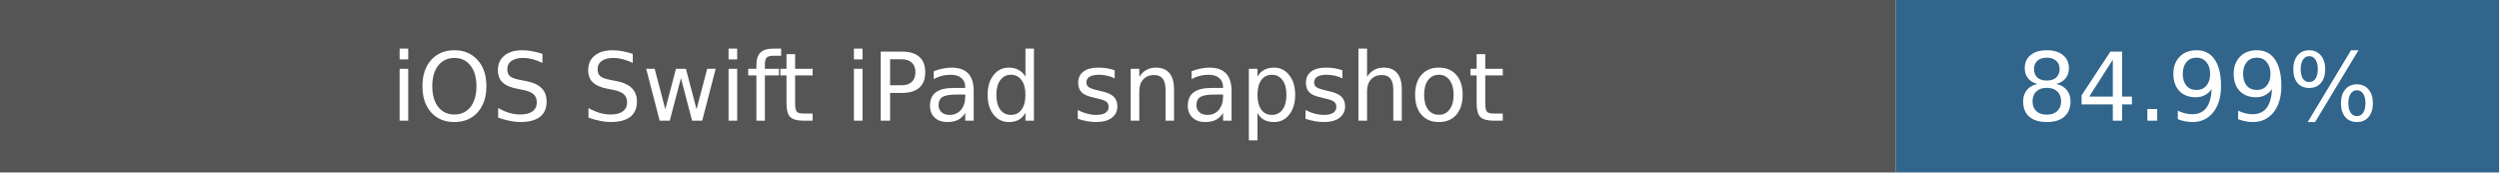
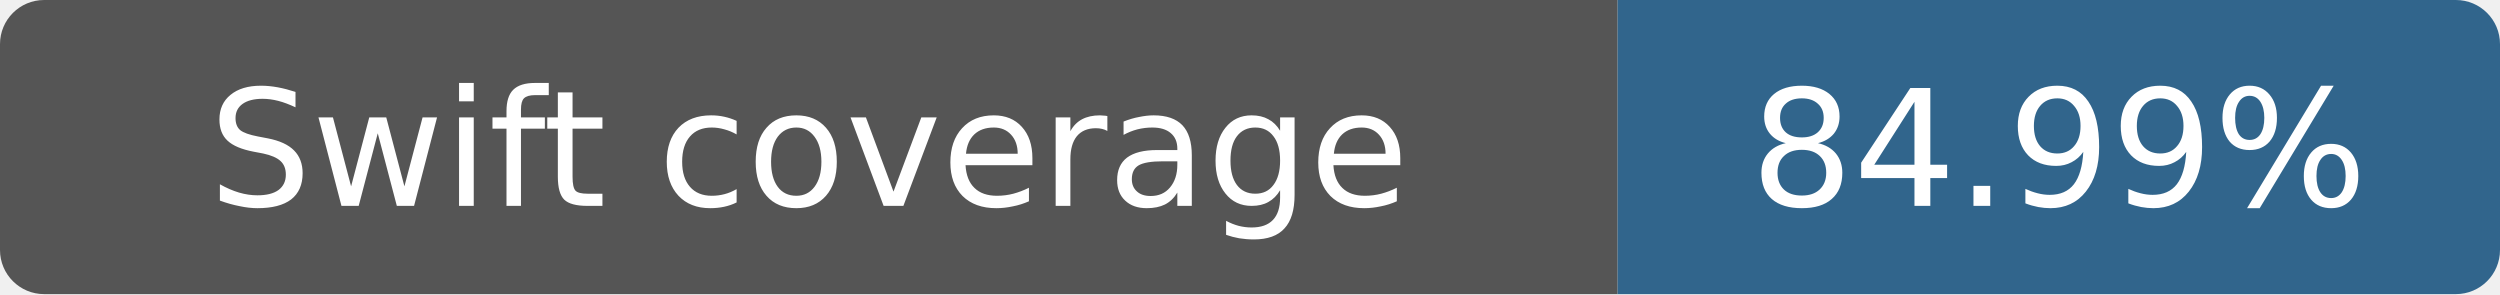
- <svg xmlns="http://www.w3.org/2000/svg" width="290" height="20" role="img" aria-label="iOS Swift iPad snapshot: 84.99%">
-   <rect width="220" height="20" fill="#555" />
-   <rect x="220" width="70" height="20" fill="#31658c" />
+ <svg xmlns="http://www.w3.org/2000/svg" width="170" height="20" role="img" aria-label="iOS Swift iPad snapshot: 84.99%">
+   <clipPath id="badge">
+     <rect width="170" height="20" rx="3" />
+   </clipPath>
+   <g clip-path="url(#badge)">
+     <rect width="110" height="20" fill="#555" />
+     <rect x="110" width="60" height="20" fill="#31658c" />
+   </g>
  <g fill="#fff" text-anchor="middle" font-family="Verdana,DejaVu Sans,sans-serif" font-size="11">
-     <text x="110" y="14">iOS Swift iPad snapshot</text>
-     <text x="255" y="14">84.99%</text>
+     <text x="55" y="14">Swift coverage</text>
+     <text x="140" y="14">84.99%</text>
  </g>
</svg>
